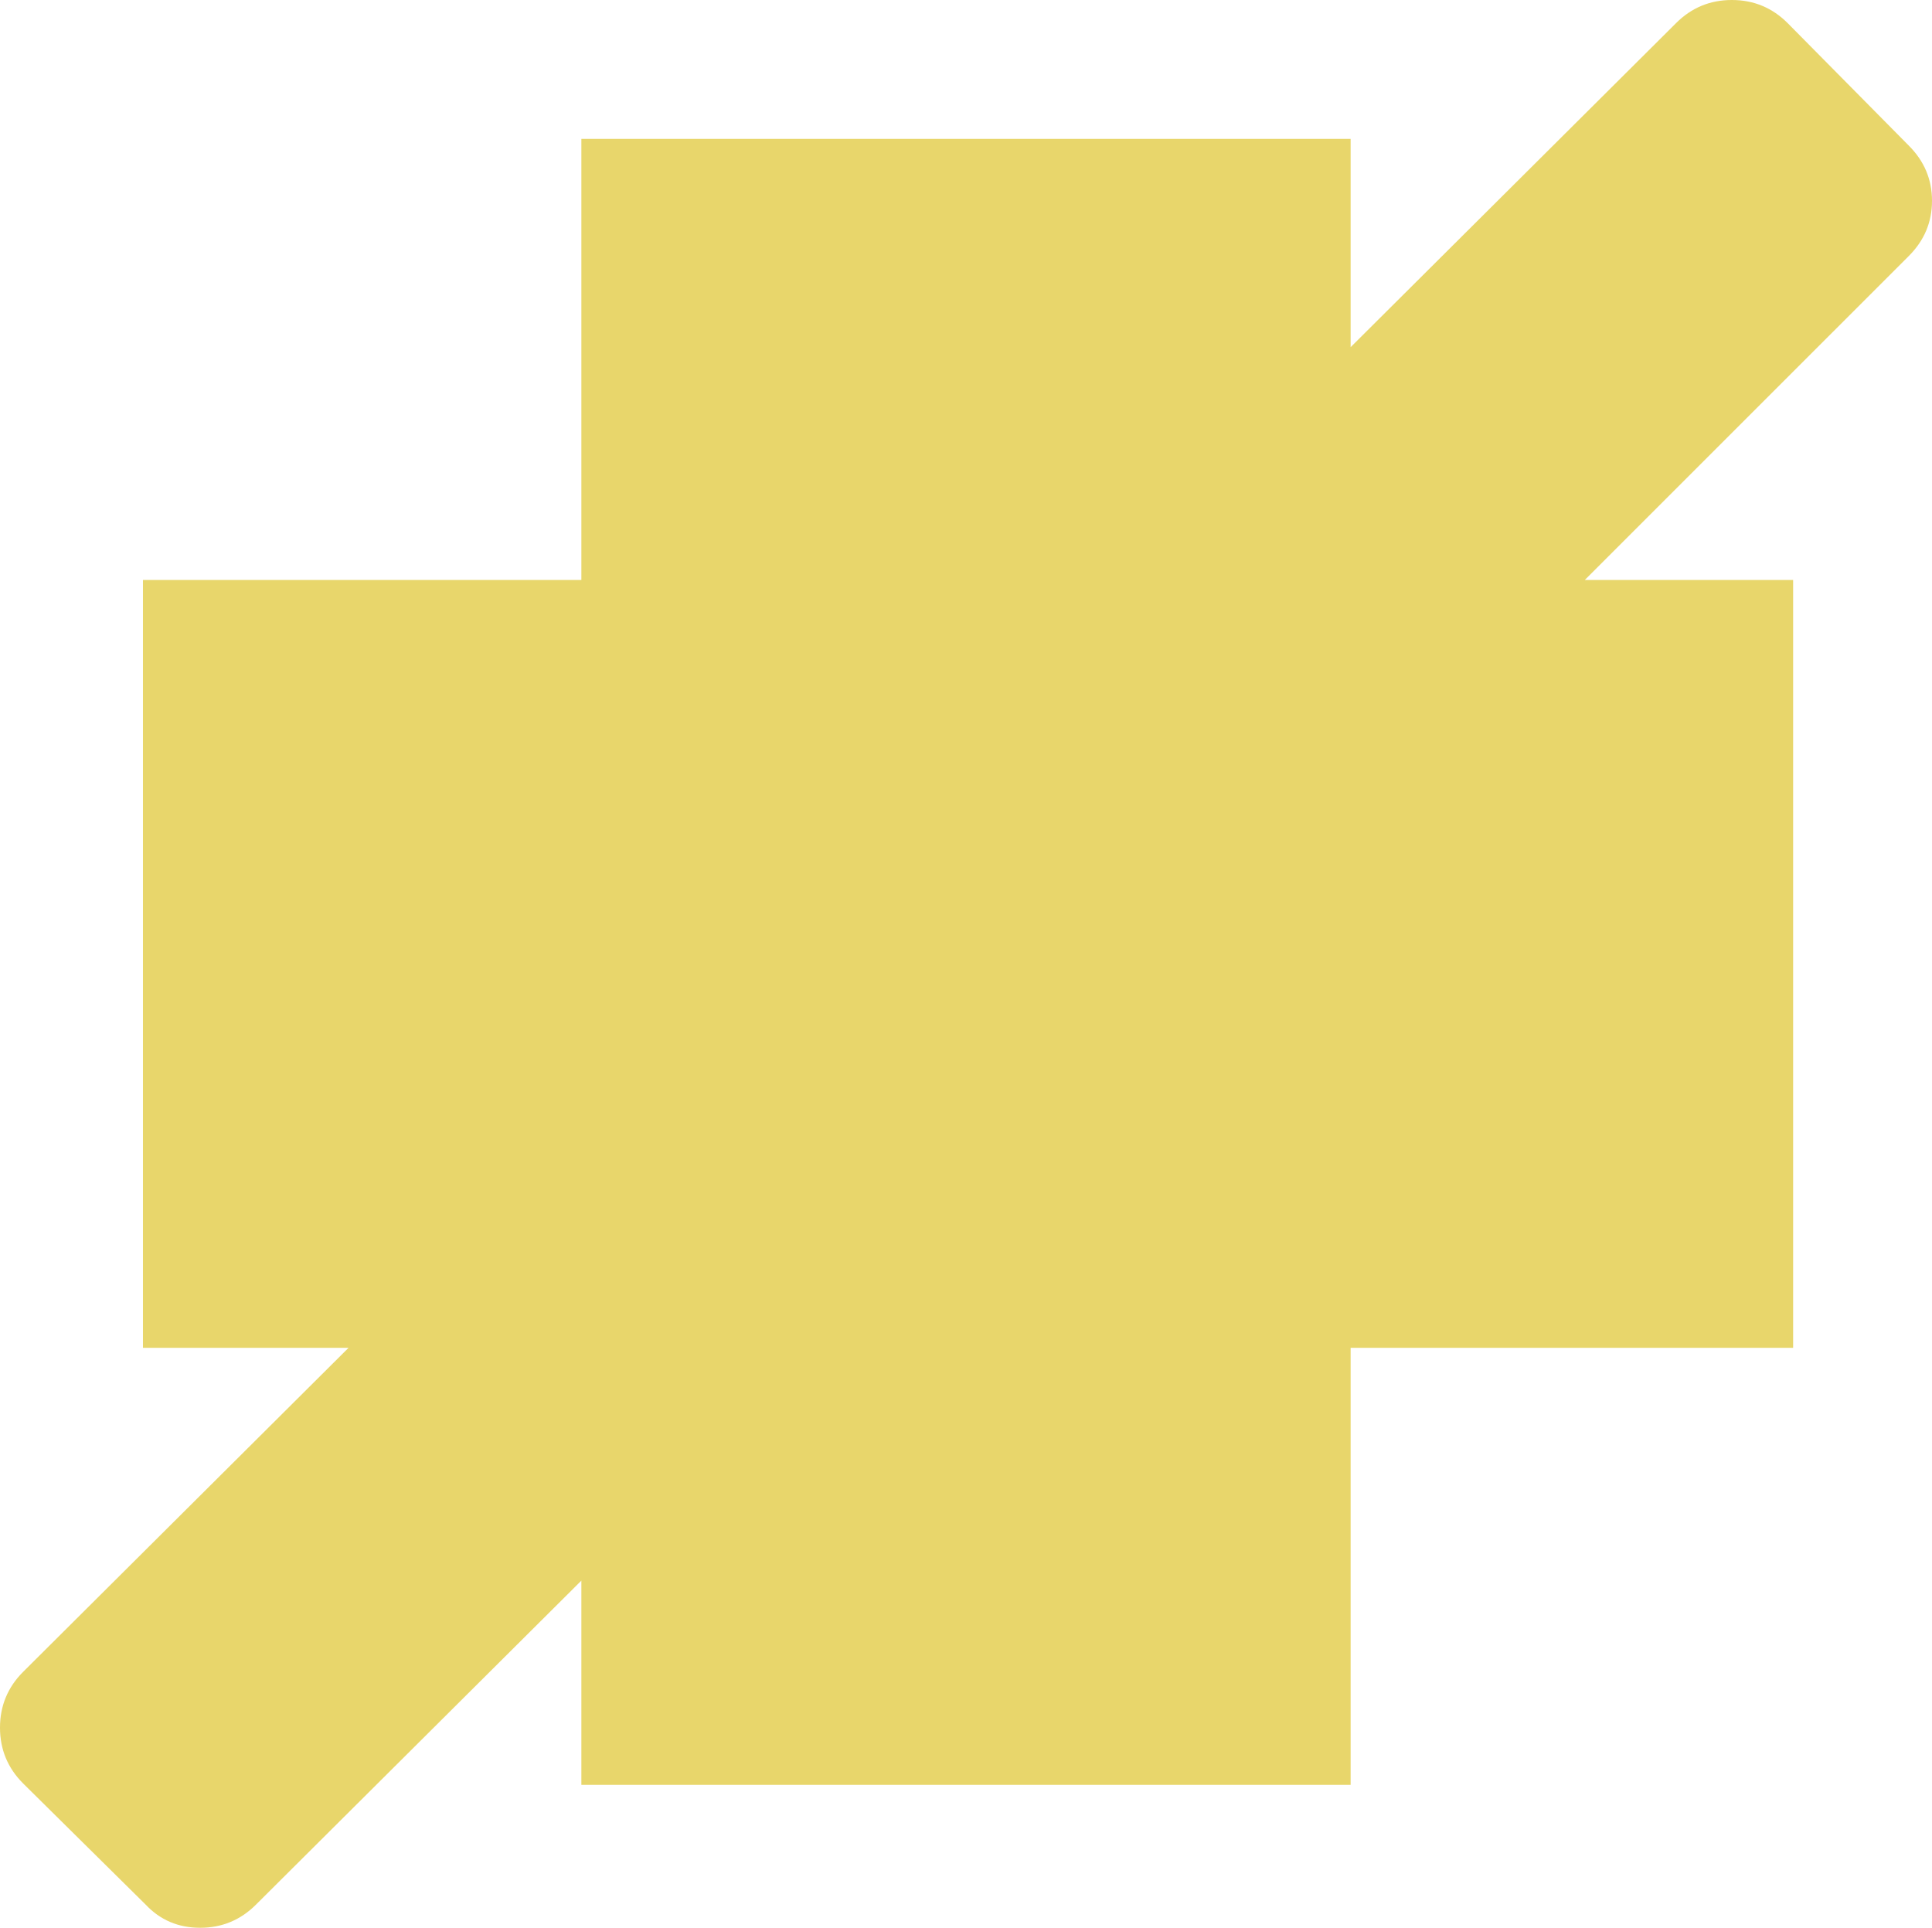
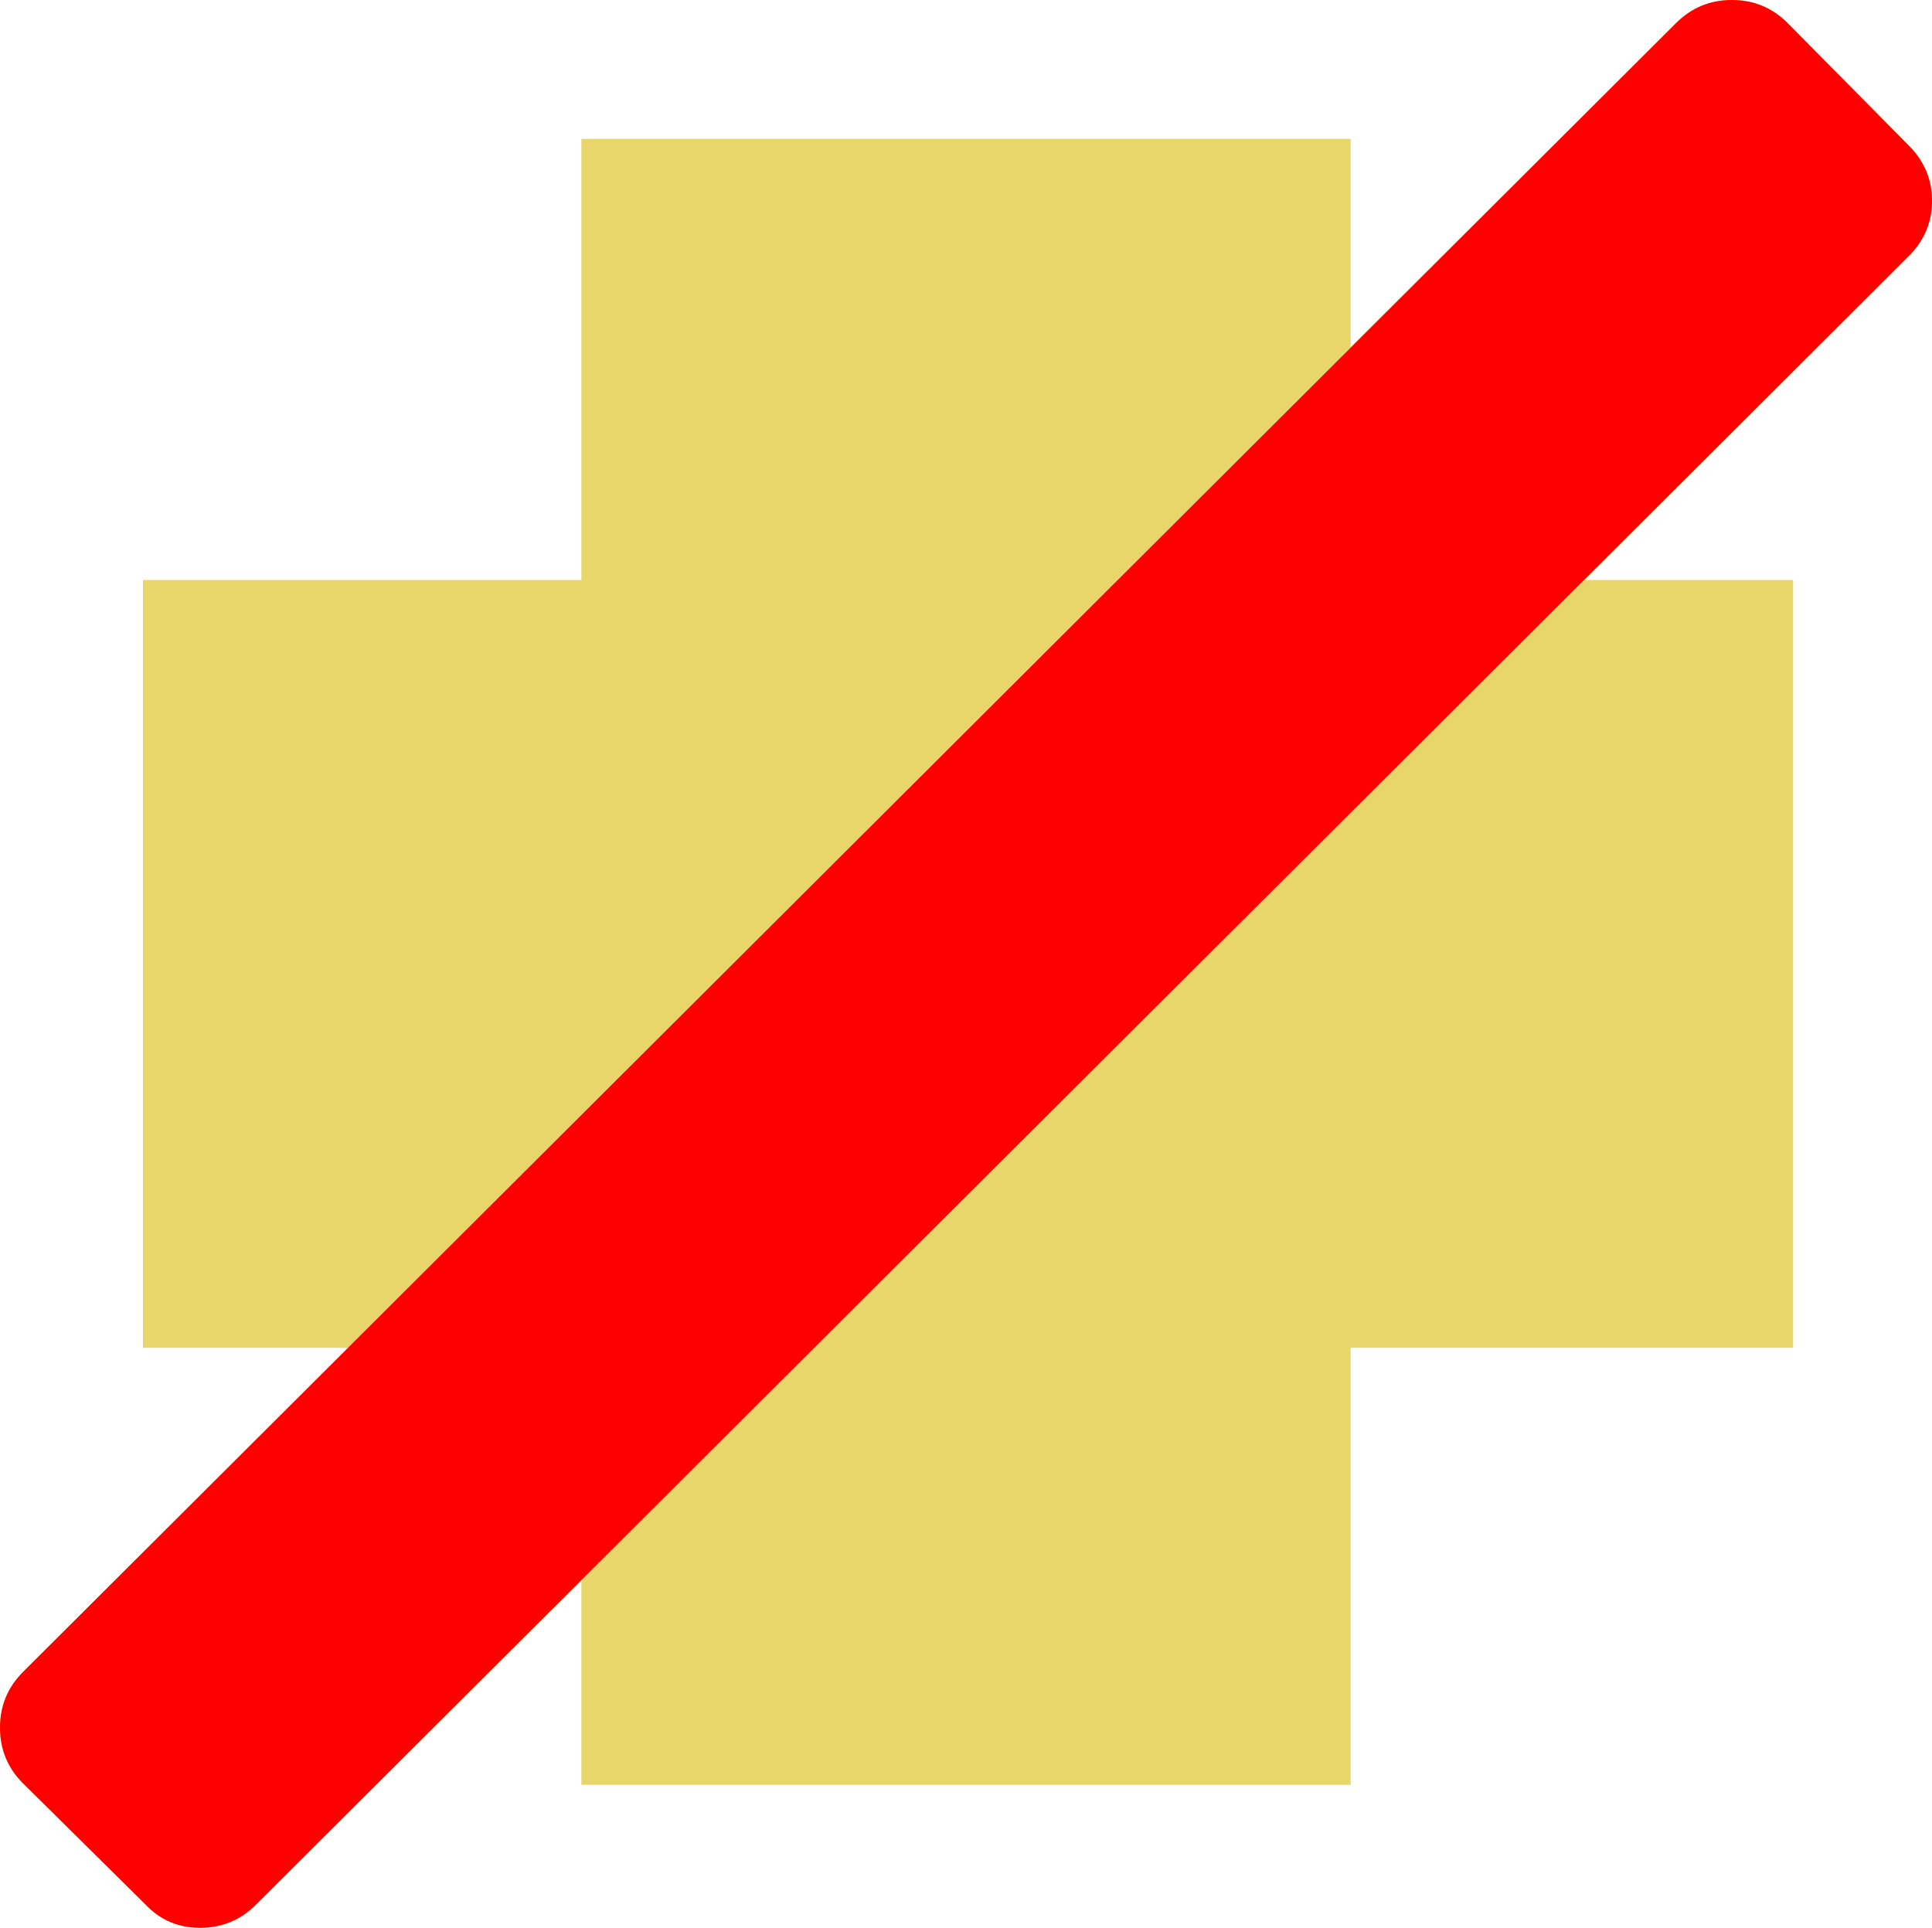
<svg xmlns="http://www.w3.org/2000/svg" version="1.1" viewBox="-36 0 1419 1416" id="svg1" width="1419" height="1416">
  <defs id="defs1" />
  <path fill="currentColor" d="m 1366,107 q 17,17 17,40.5 0,23.5 -17,40.5 l -238,238 h 153 V 990 H 956 v 321 H 391 v -150 l -239,238 q -17,17 -41,17 -24,0 -40,-17 l -90,-89 q -17,-17 -17,-41 0,-24 17,-41 L 220,990 H 69 V 426 H 391 V 102 H 956 V 255 L 1195,17 q 17,-17 41,-17 24,0 41,17 z" id="path1" style="fill:#e8d66b;fill-opacity:1" />
+   <path fill="red" style="fill:#ff0000;fill-opacity:1" d="m 1366,107 q 17,17 17,40.5 0,23.5 -17,40.5 L 152,1399 q -17,17 -41,17 -24,0 -40,-17 l -90,-89 q -17,-17 -17,-41 0,-24 17,-41 L 1195,17 q 17,-17 41,-17 24,0 41,17 z" id="path2" />
</svg>
